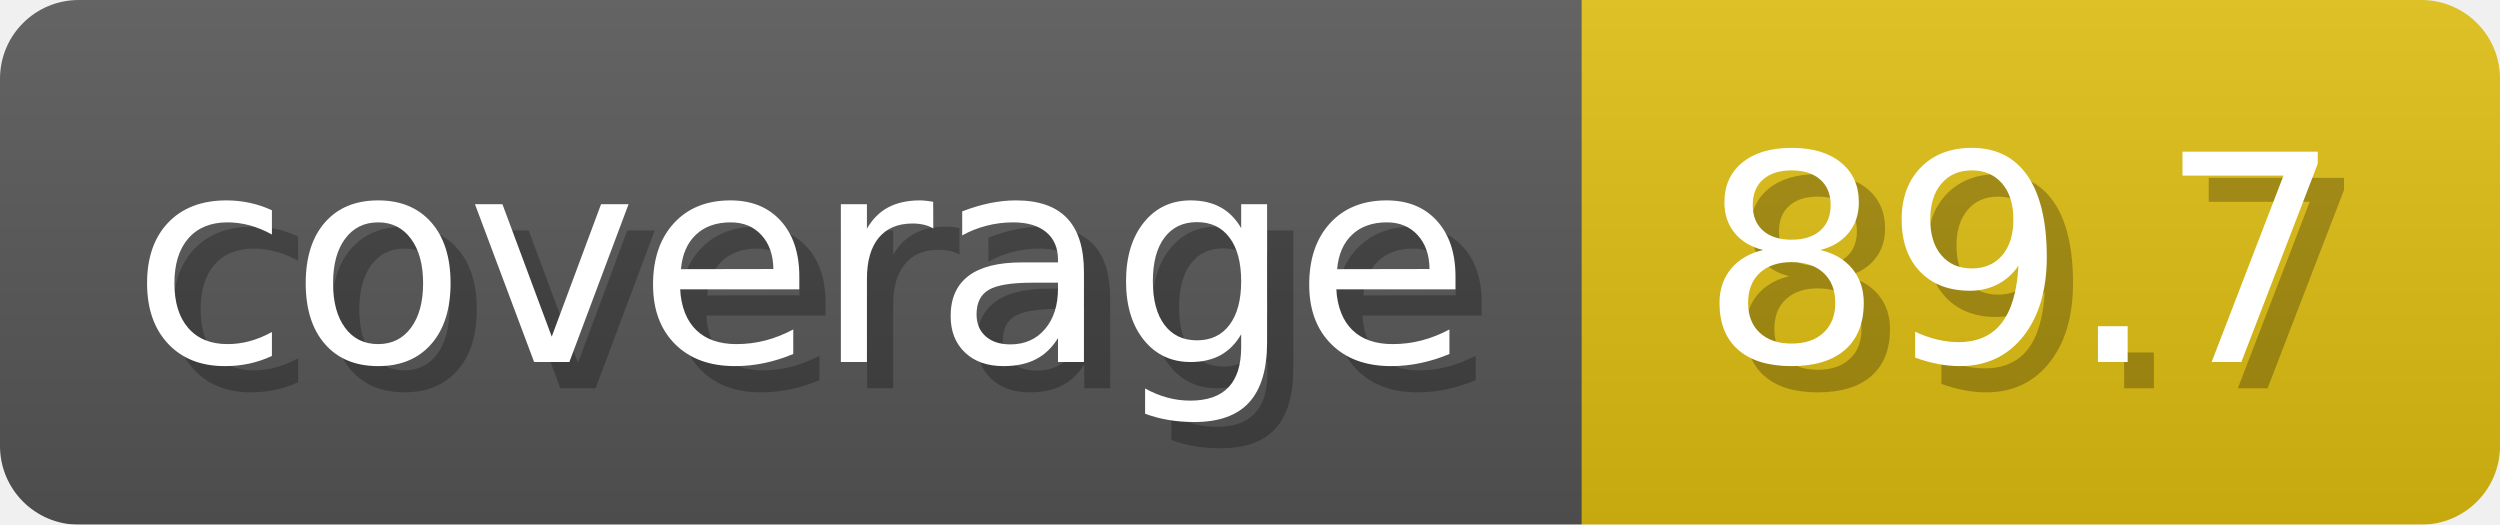
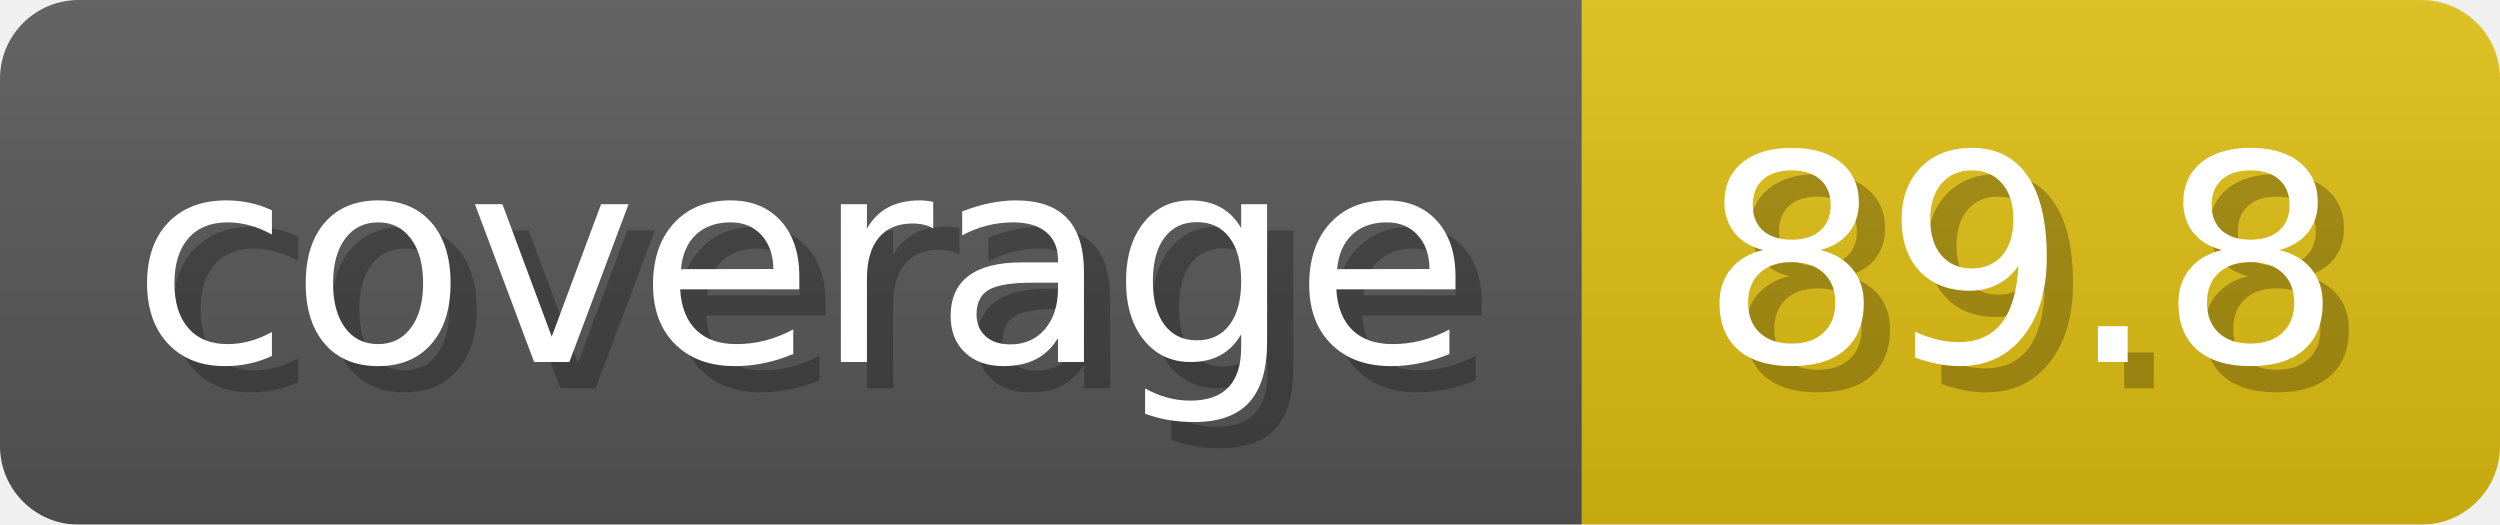
- <svg xmlns="http://www.w3.org/2000/svg" width="95.3" height="20" viewBox="0 0 953 200" role="img" aria-label="coverage: 89.7">
+ <svg xmlns="http://www.w3.org/2000/svg" width="95.3" height="20" viewBox="0 0 953 200" role="img" aria-label="coverage: 89.8">
  <linearGradient id="a" x2="0" y2="100%">
    <stop offset="0" stop-opacity=".1" stop-color="#EEE" />
    <stop offset="1" stop-opacity=".1" />
  </linearGradient>
  <mask id="m">
    <rect width="953" height="200" rx="30" fill="#FFF" />
  </mask>
  <g mask="url(#m)">
    <rect width="603" height="200" fill="#555" />
    <rect width="350" height="200" fill="#DB1" x="603" />
    <rect width="953" height="200" fill="url(#a)" />
  </g>
  <g aria-hidden="true" fill="#fff" text-anchor="start" font-family="Verdana,DejaVu Sans,sans-serif" font-size="110">
    <text x="60" y="148" textLength="503" fill="#000" opacity="0.25">coverage</text>
    <text x="50" y="138" textLength="503">coverage</text>
-     <text x="658" y="148" textLength="250" fill="#000" opacity="0.25">89.7</text>
-     <text x="648" y="138" textLength="250">89.7</text>
+     <text x="658" y="148" textLength="250" fill="#000" opacity="0.25">89.8</text>
+     <text x="648" y="138" textLength="250">89.8</text>
  </g>
</svg>
